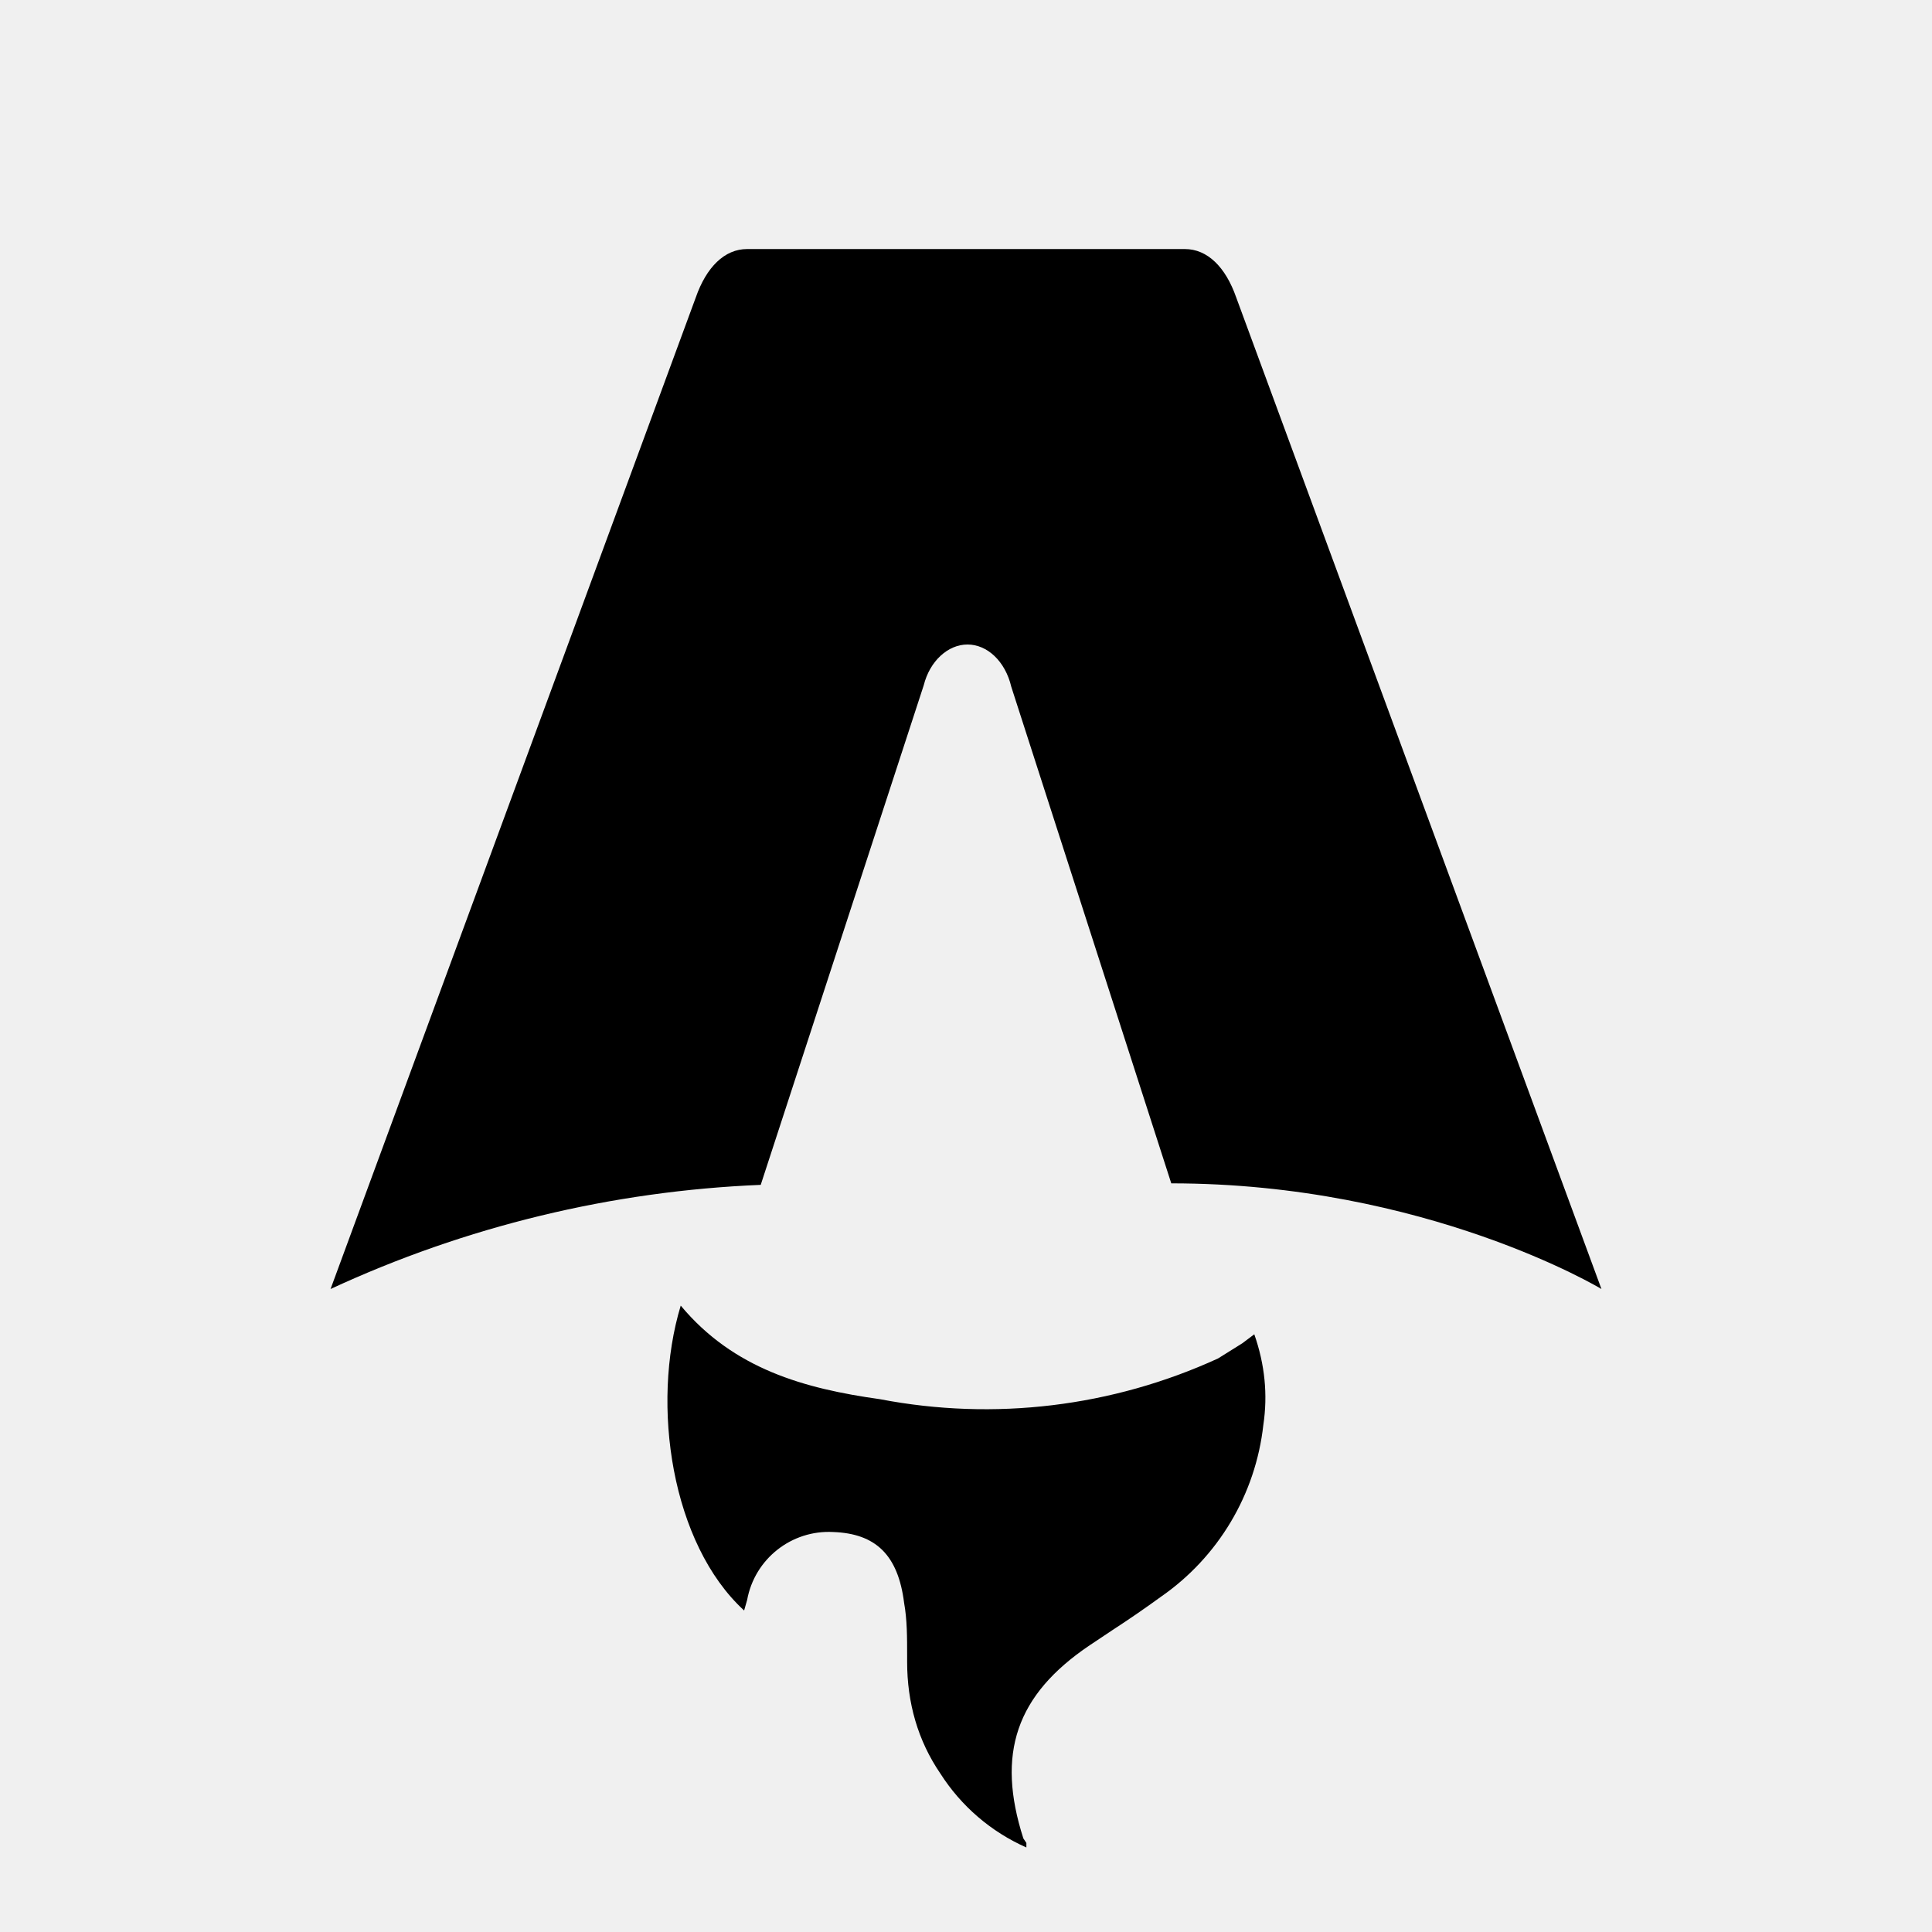
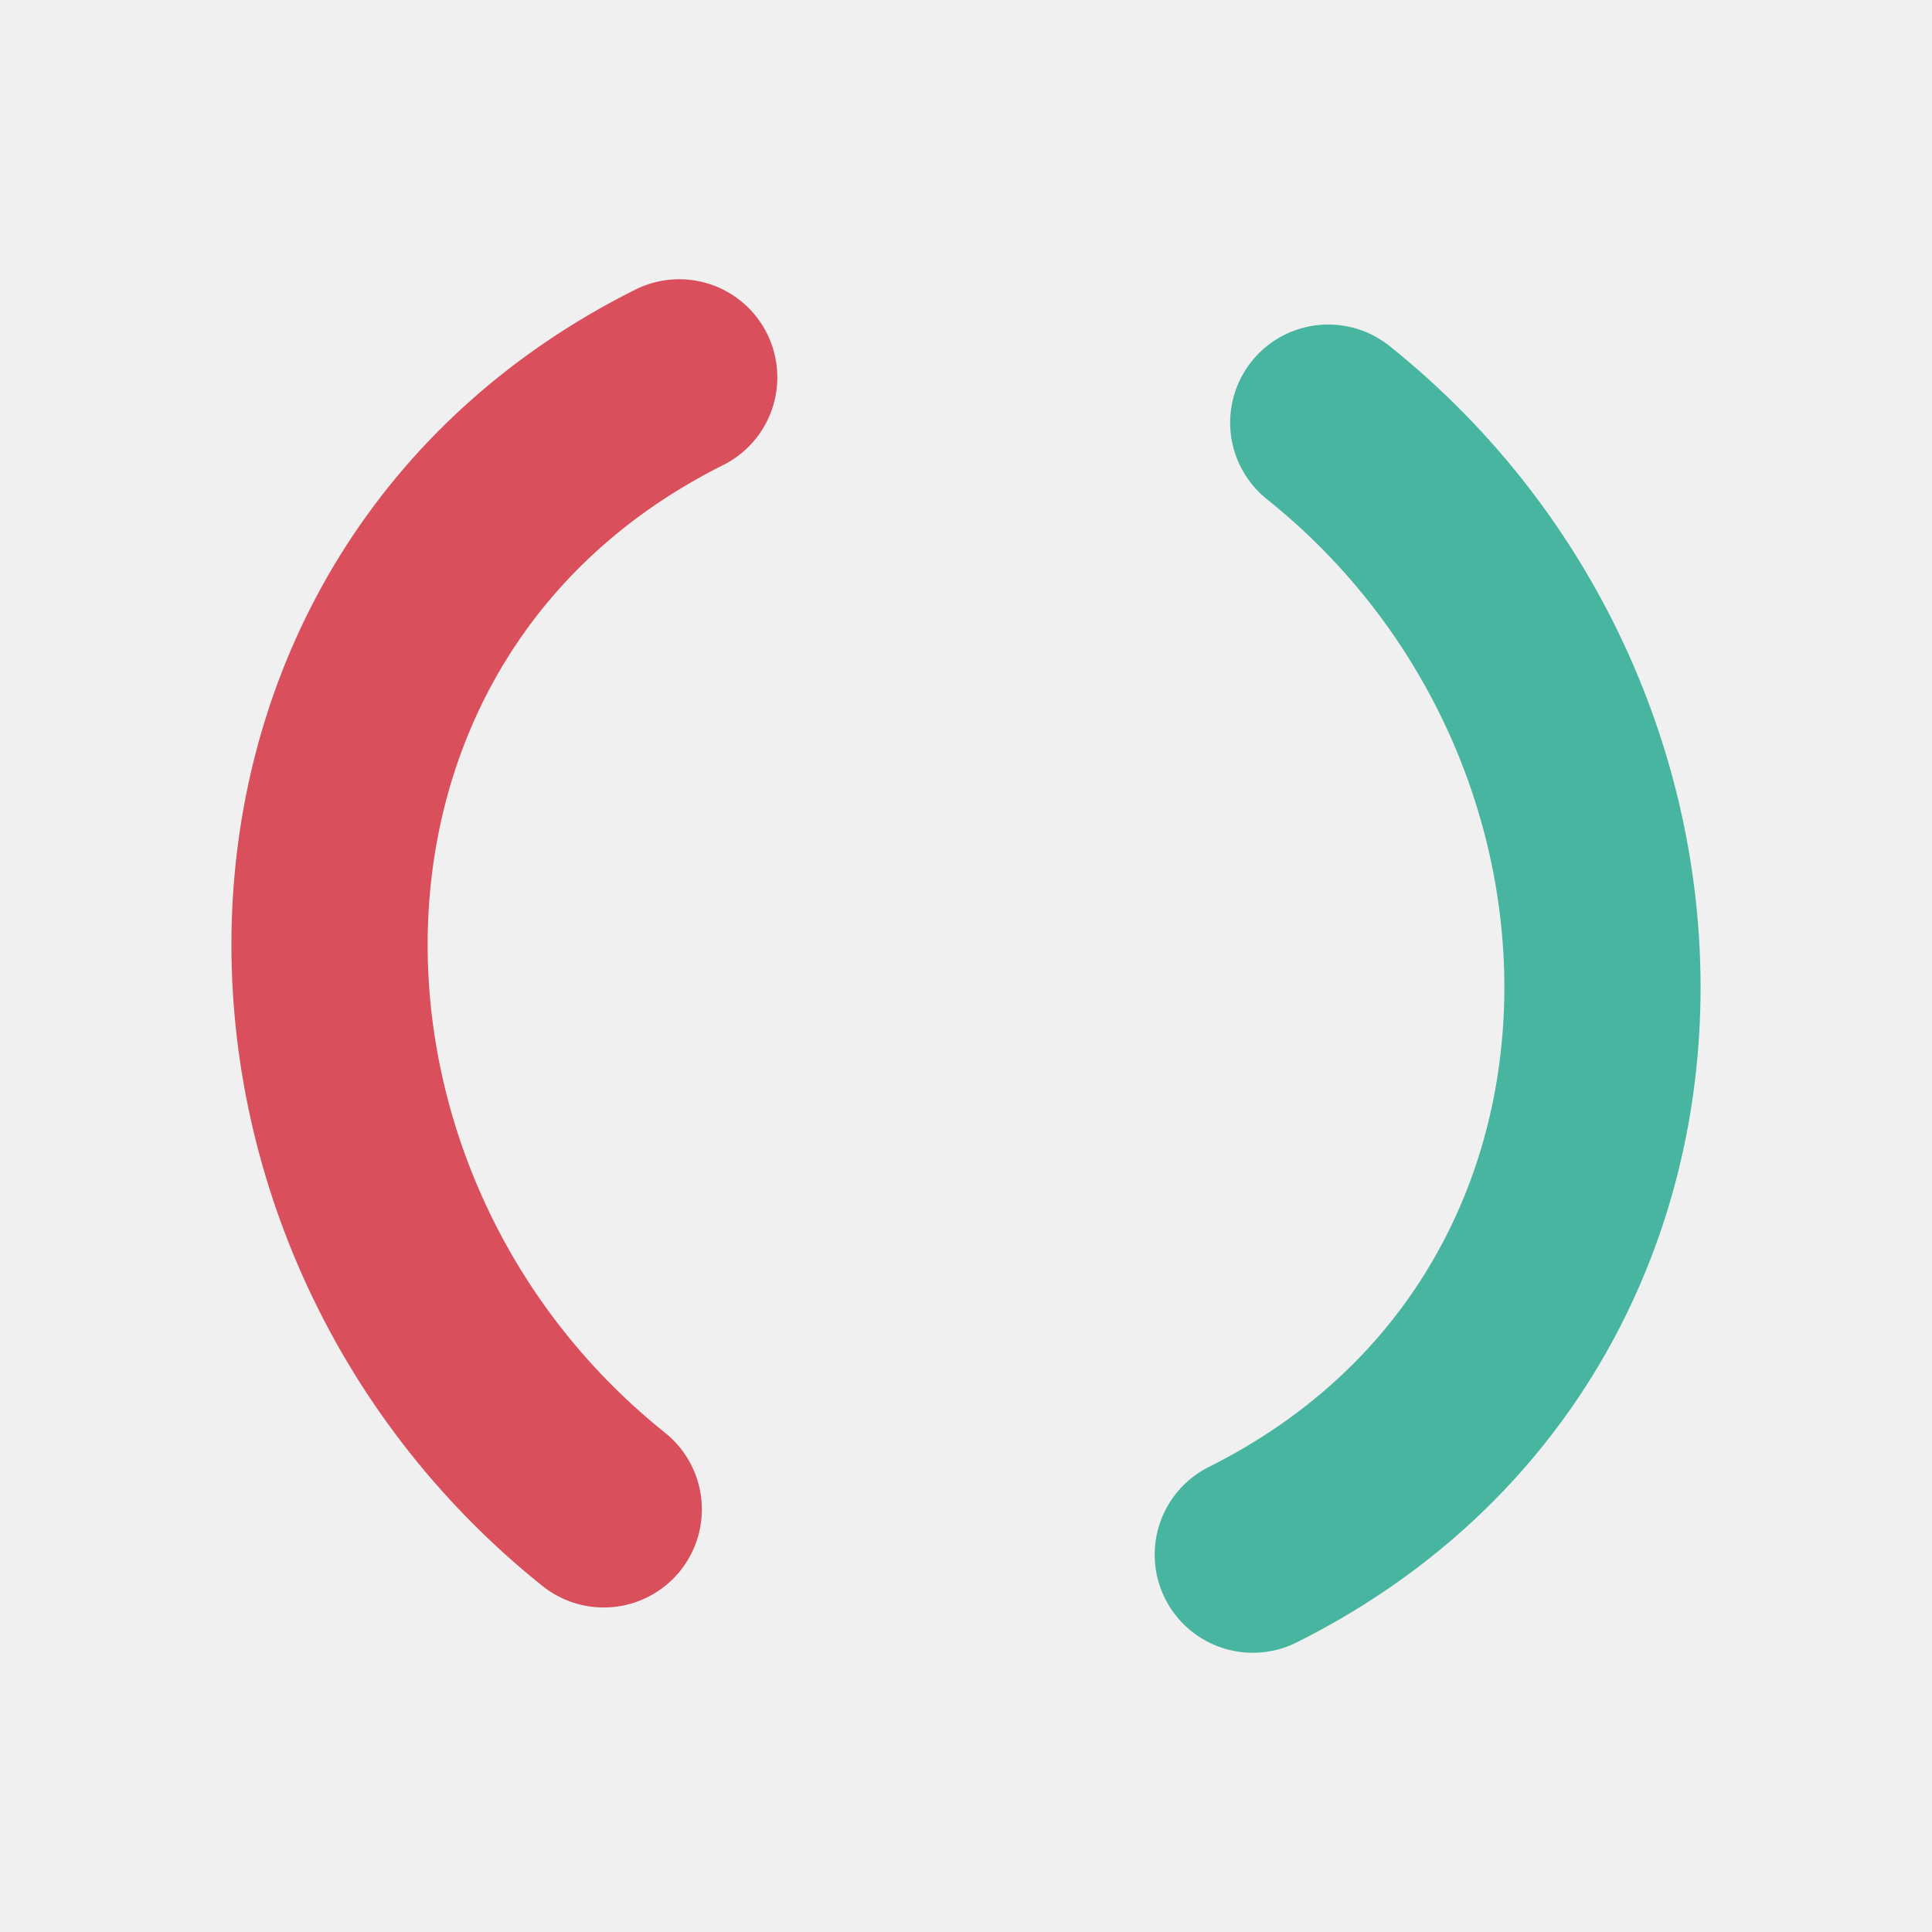
- <svg xmlns="http://www.w3.org/2000/svg" fill="none" viewBox="0 0 128 128">
-   <path d="M50.4 78.5a75.1 75.1 0 0 0-28.5 6.9l24.2-65.7c.7-2 1.9-3.2 3.4-3.2h29c1.5 0 2.7 1.2 3.4 3.2l24.2 65.7s-11.6-7-28.5-7L67 45.5c-.4-1.7-1.6-2.8-2.9-2.8-1.3 0-2.5 1.1-2.9 2.7L50.4 78.5Zm-1.1 28.2Zm-4.2-20.2c-2 6.6-.6 15.8 4.2 20.2a17.5 17.5 0 0 1 .2-.7 5.5 5.5 0 0 1 5.7-4.5c2.8.1 4.3 1.5 4.7 4.7.2 1.1.2 2.3.2 3.5v.4c0 2.7.7 5.2 2.2 7.4a13 13 0 0 0 5.7 4.9v-.3l-.2-.3c-1.8-5.6-.5-9.5 4.4-12.8l1.5-1a73 73 0 0 0 3.2-2.2 16 16 0 0 0 6.8-11.4c.3-2 .1-4-.6-6l-.8.6-1.6 1a37 37 0 0 1-22.4 2.7c-5-.7-9.7-2-13.2-6.2Z" />
-   <style>
-         path { fill: #000; }
-         @media (prefers-color-scheme: dark) {
-             path { fill: #FFF; }
-         }
-     </style>
+ <svg xmlns="http://www.w3.org/2000/svg" viewBox="0 0 512 512">
+   <path d="M160 400 C60 320 60 160 180 100" stroke="#D94F5C" stroke-width="52" fill="none" stroke-linecap="round" />
+   <path d="M352 112 C452 192 452 352 332 412" stroke="#47B5A0" stroke-width="52" fill="none" stroke-linecap="round" />
</svg>
